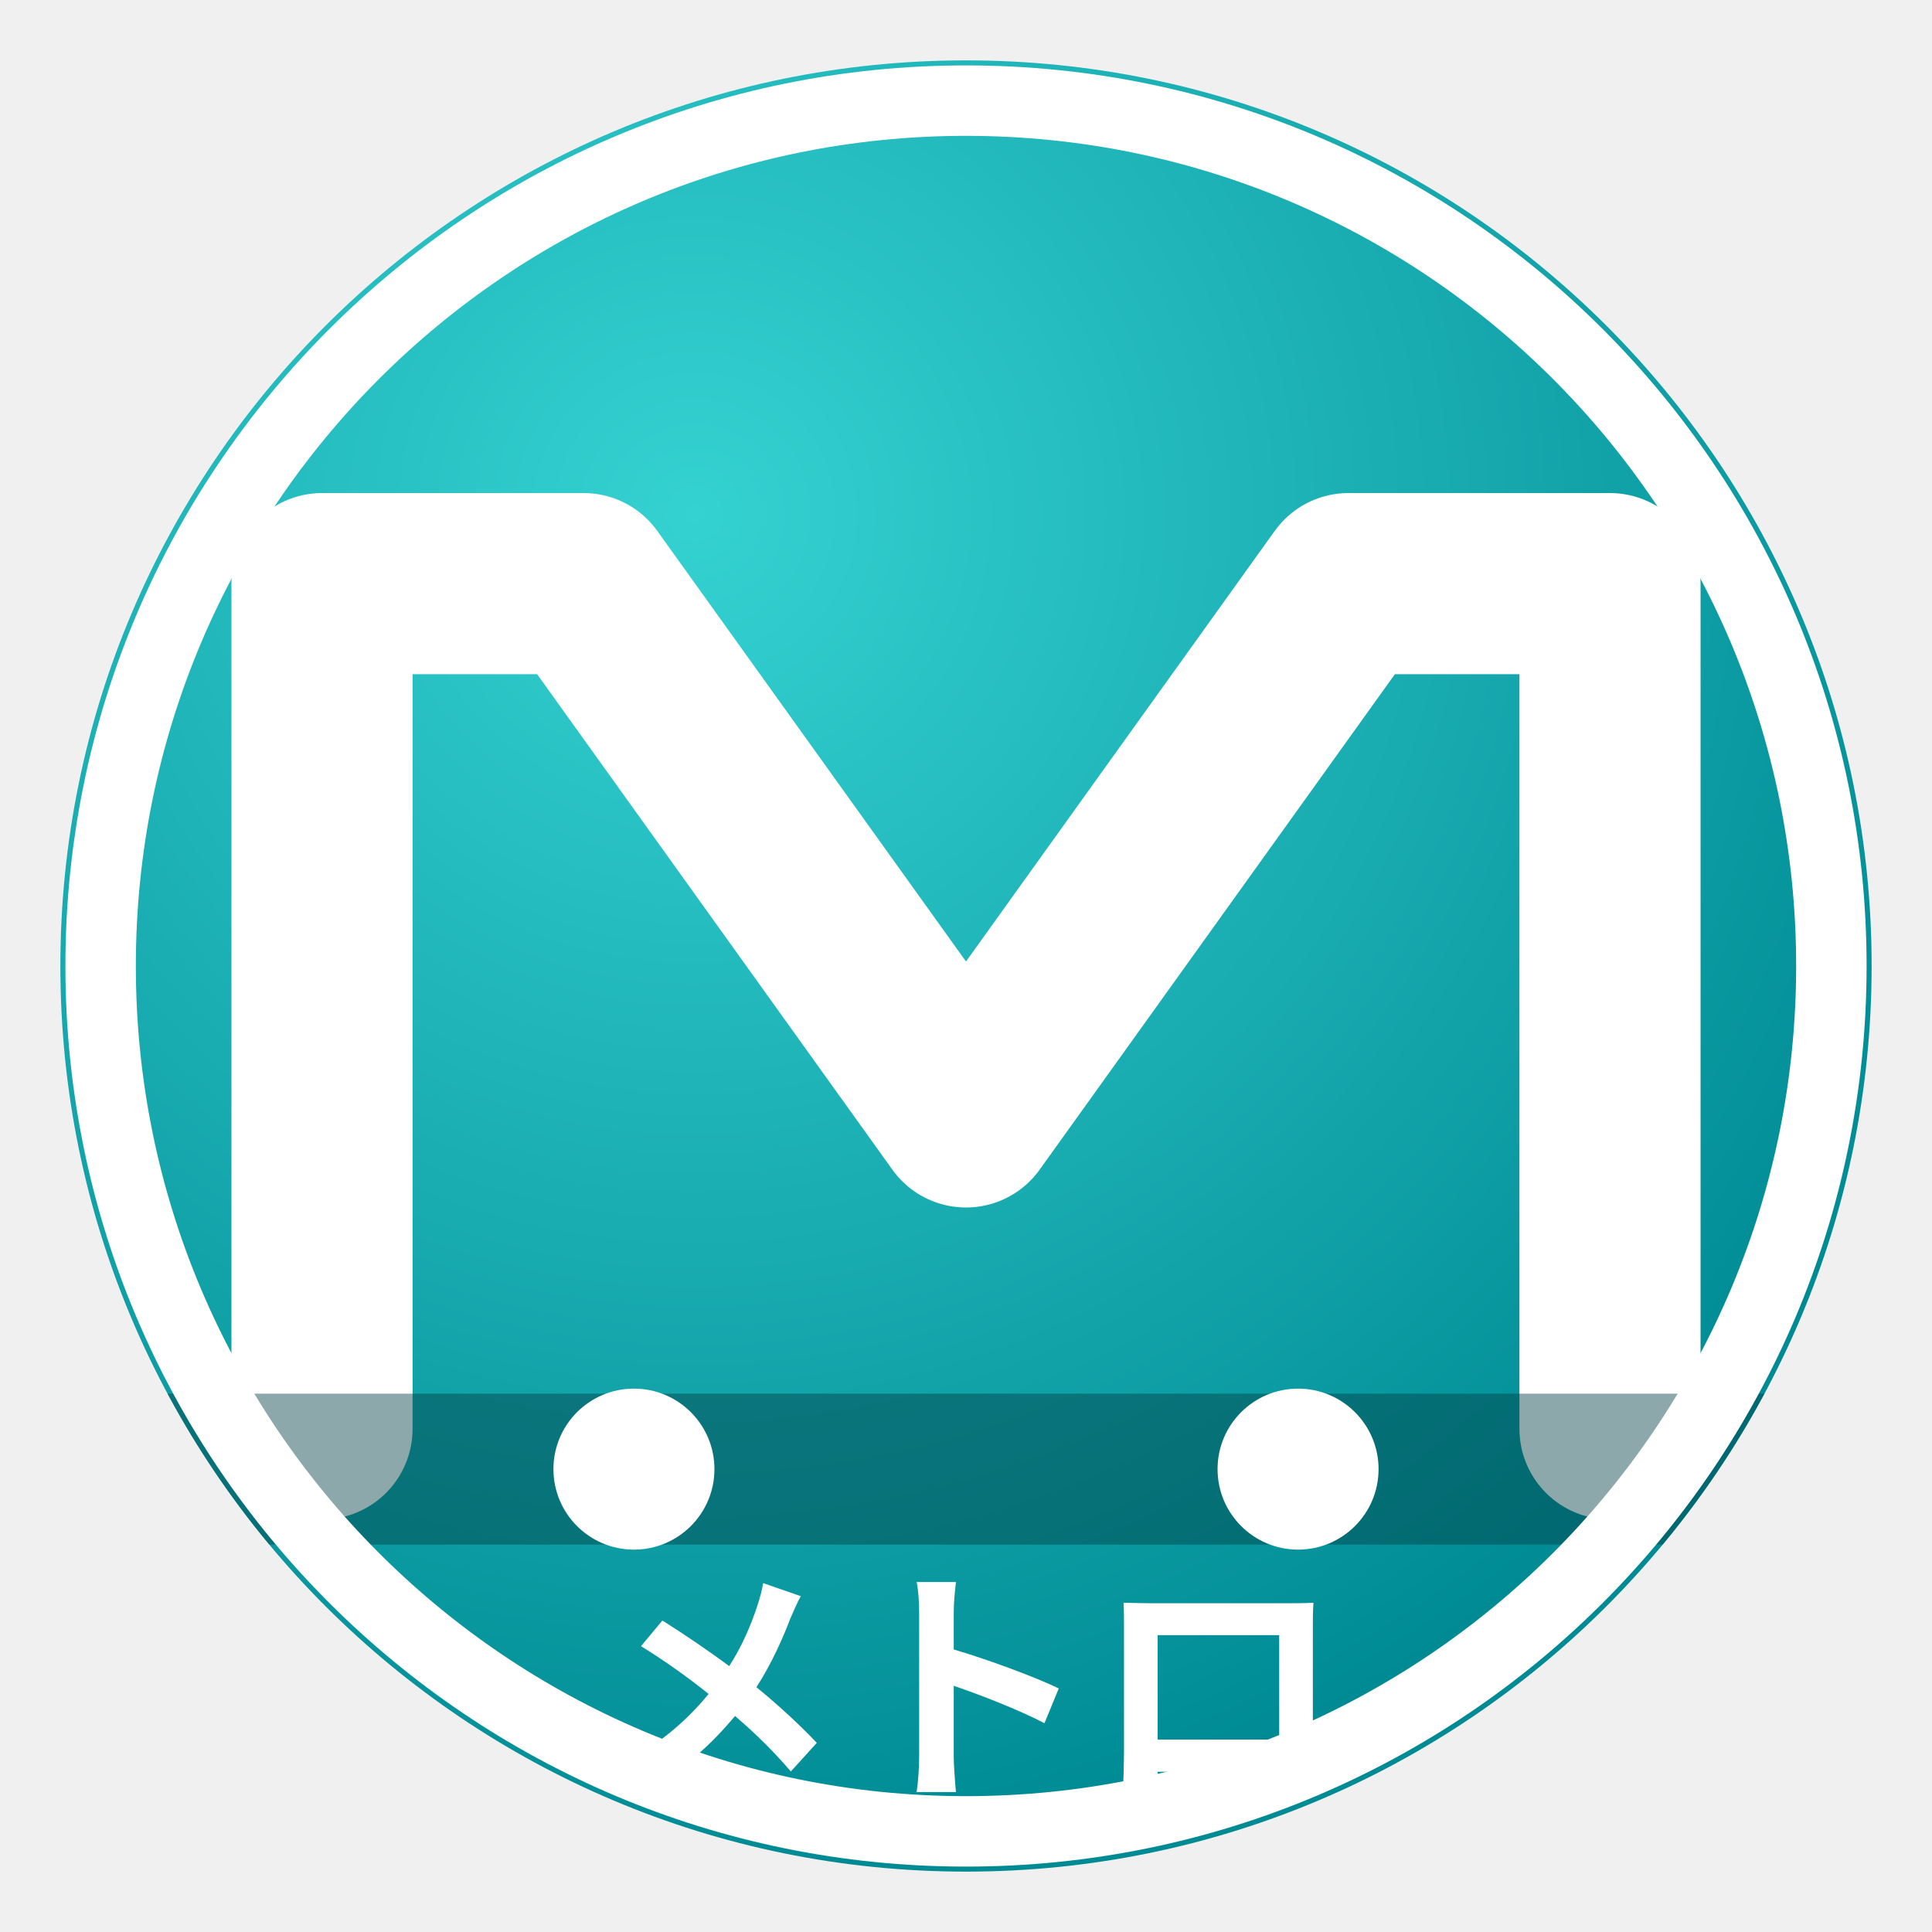
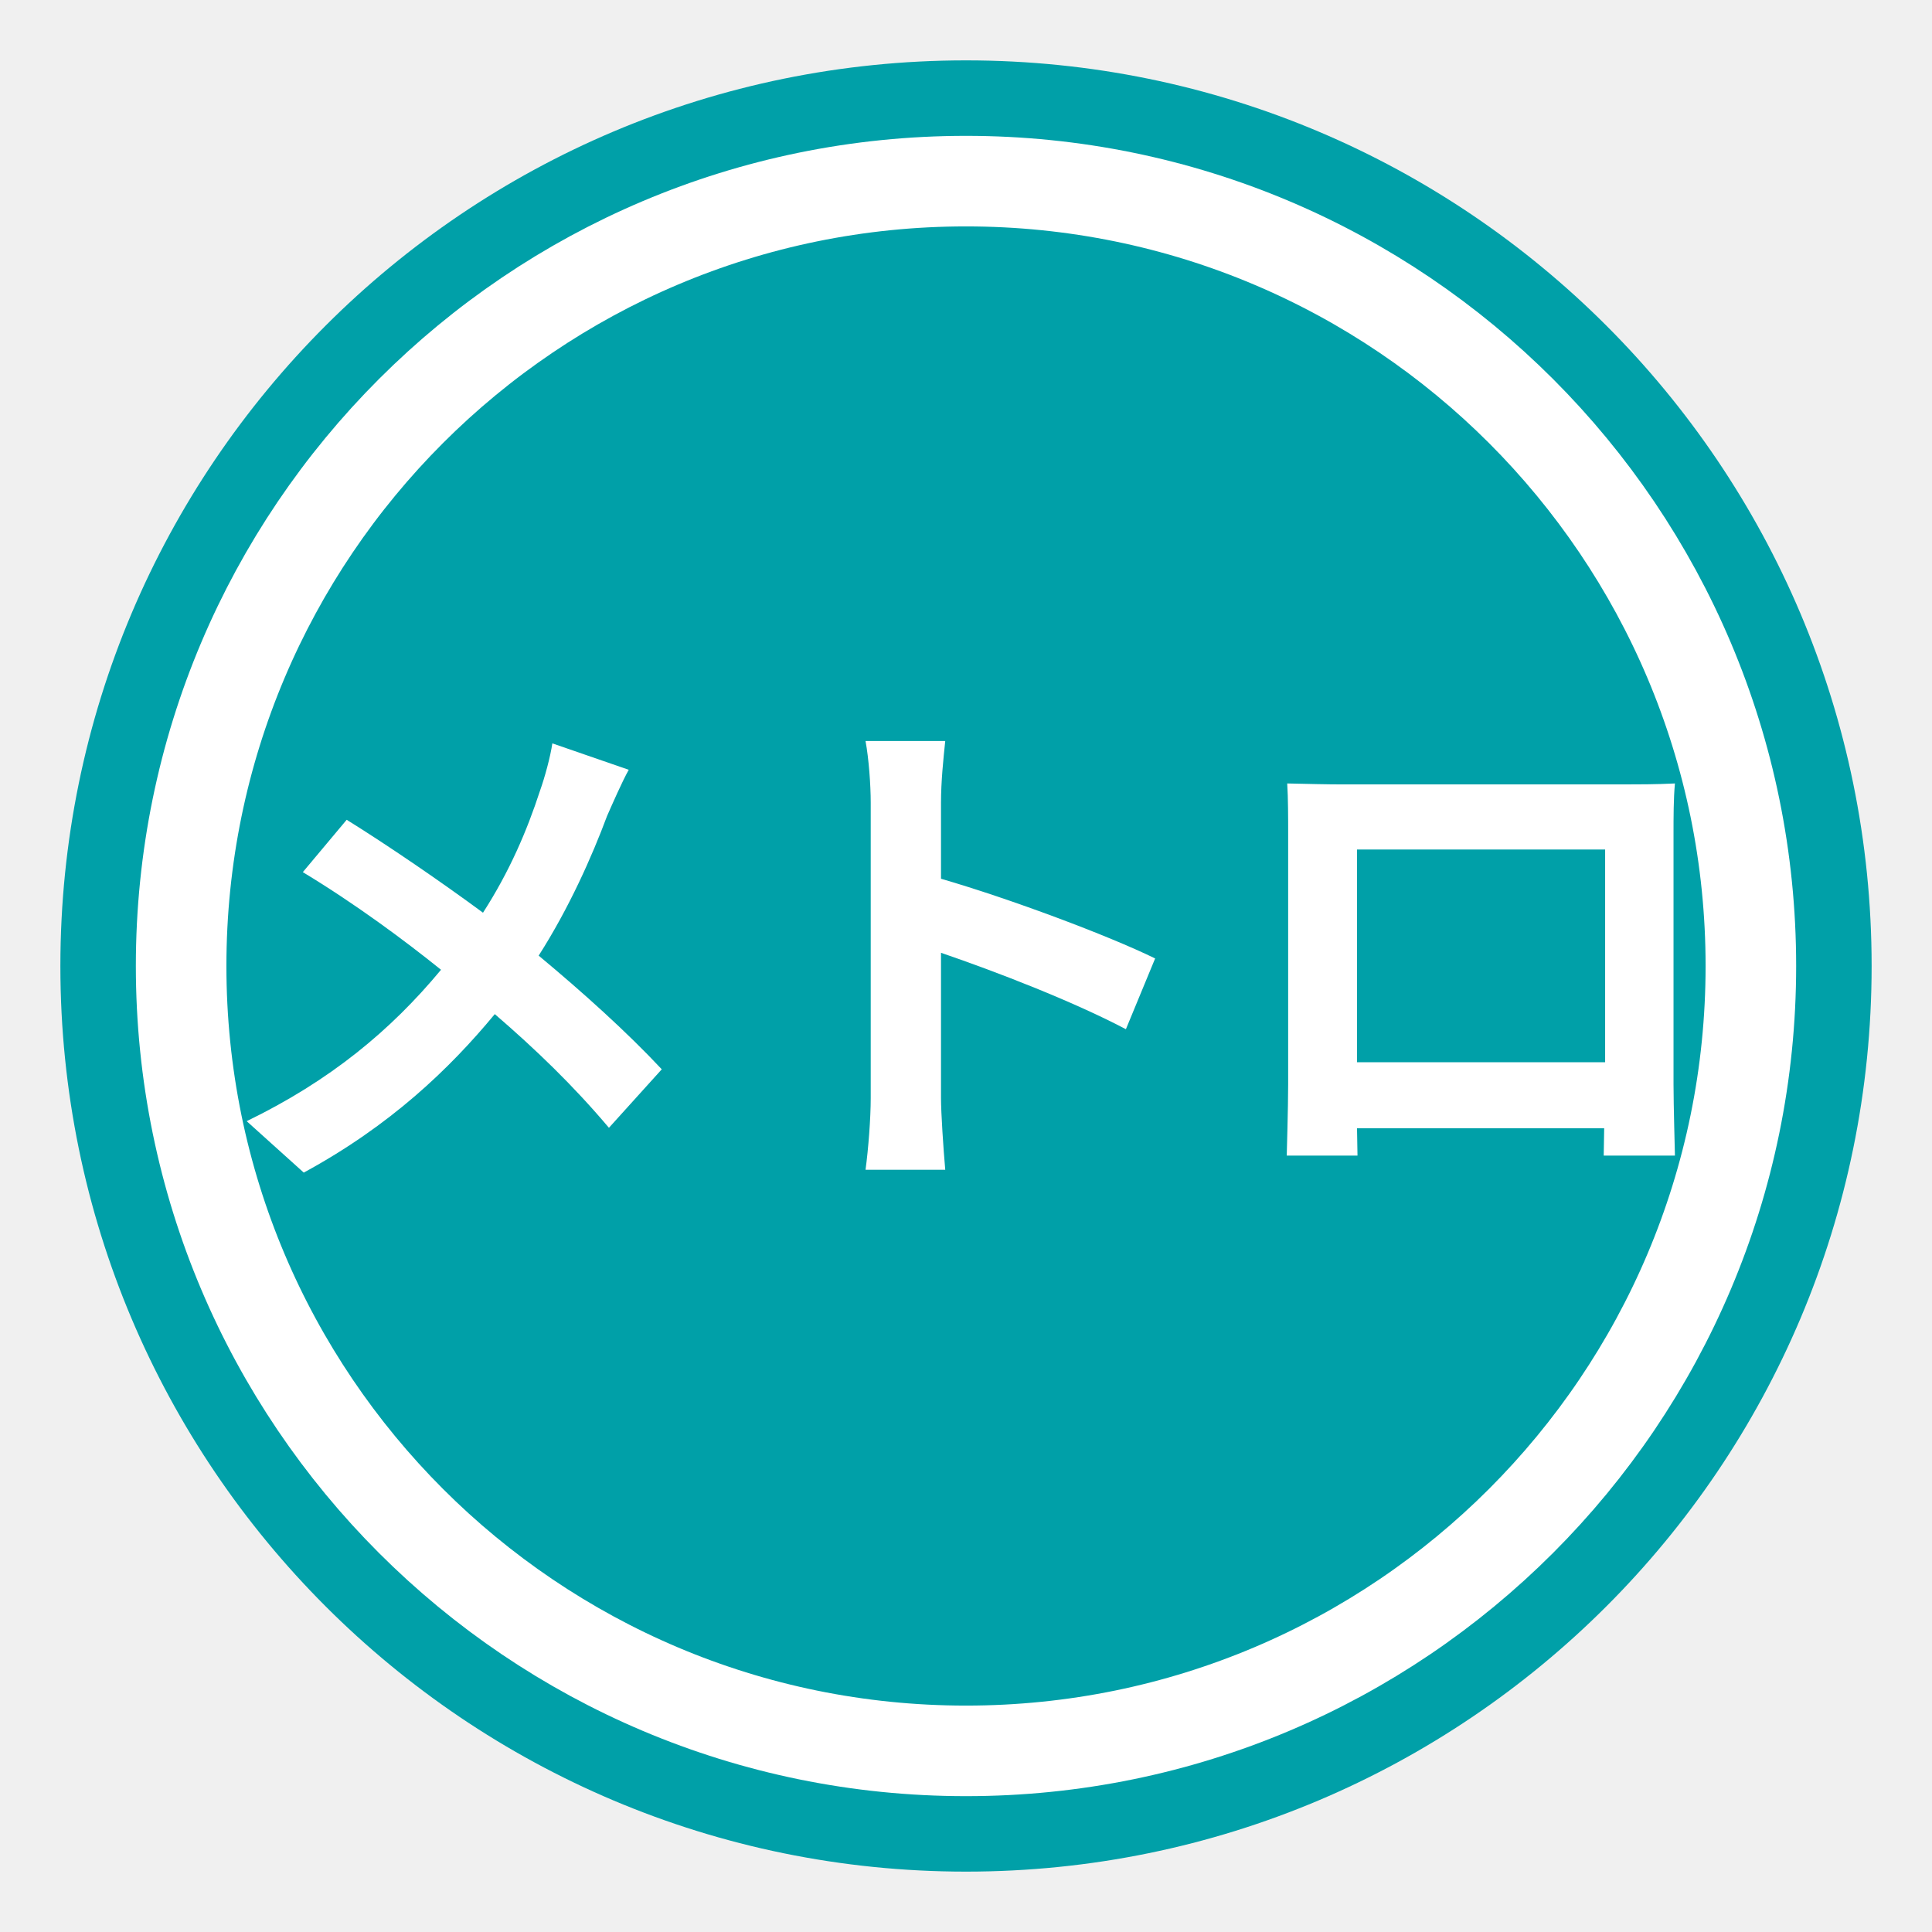
- <svg xmlns="http://www.w3.org/2000/svg" width="192" height="192" viewBox="0 0 192 192">
-   <defs>
-     <radialGradient id="bg" cx="35%" cy="25%" r="75%">
-       <stop offset="0" stop-color="#35d2d2" />
-       <stop offset="1" stop-color="#008b94" />
-     </radialGradient>
-     <clipPath id="clip">
-       <circle cx="96" cy="96" r="90" />
-     </clipPath>
-   </defs>
-   <circle cx="96" cy="96" r="90" fill="url(#bg)" />
-   <g clip-path="url(#clip)">
-     <path d="M32 142 L32 58 L58 58 L96 111 L134 58 L160 58 L160 142" fill="none" stroke="#ffffff" stroke-width="18" stroke-linejoin="round" stroke-linecap="round" />
-     <path d="M-8 146 L200 146" stroke="#003f44" stroke-width="15" opacity=".45" />
-     <circle cx="63" cy="146" r="8" fill="#ffffff" />
-     <circle cx="129" cy="146" r="8" fill="#ffffff" />
-   </g>
-   <circle cx="96" cy="96" r="86" fill="none" stroke="#ffffff" stroke-width="7" />
-   <text x="96" y="177" text-anchor="middle" font-family="'Noto Sans JP','Yu Gothic',sans-serif" font-size="25" font-weight="800" fill="#ffffff">メトロ</text>
+ <svg xmlns="http://www.w3.org/2000/svg" width="192" height="192" viewBox="0 0 64 64">
+   <circle cx="32" cy="32" r="30" fill="#00a0a8" />
+   <circle cx="32" cy="32" r="26" fill="none" stroke="#ffffff" stroke-width="3" />
+   <text x="32" y="38" text-anchor="middle" font-family="'Noto Sans JP','Yu Gothic',sans-serif" font-size="17" font-weight="700" fill="#ffffff">メトロ</text>
</svg>
